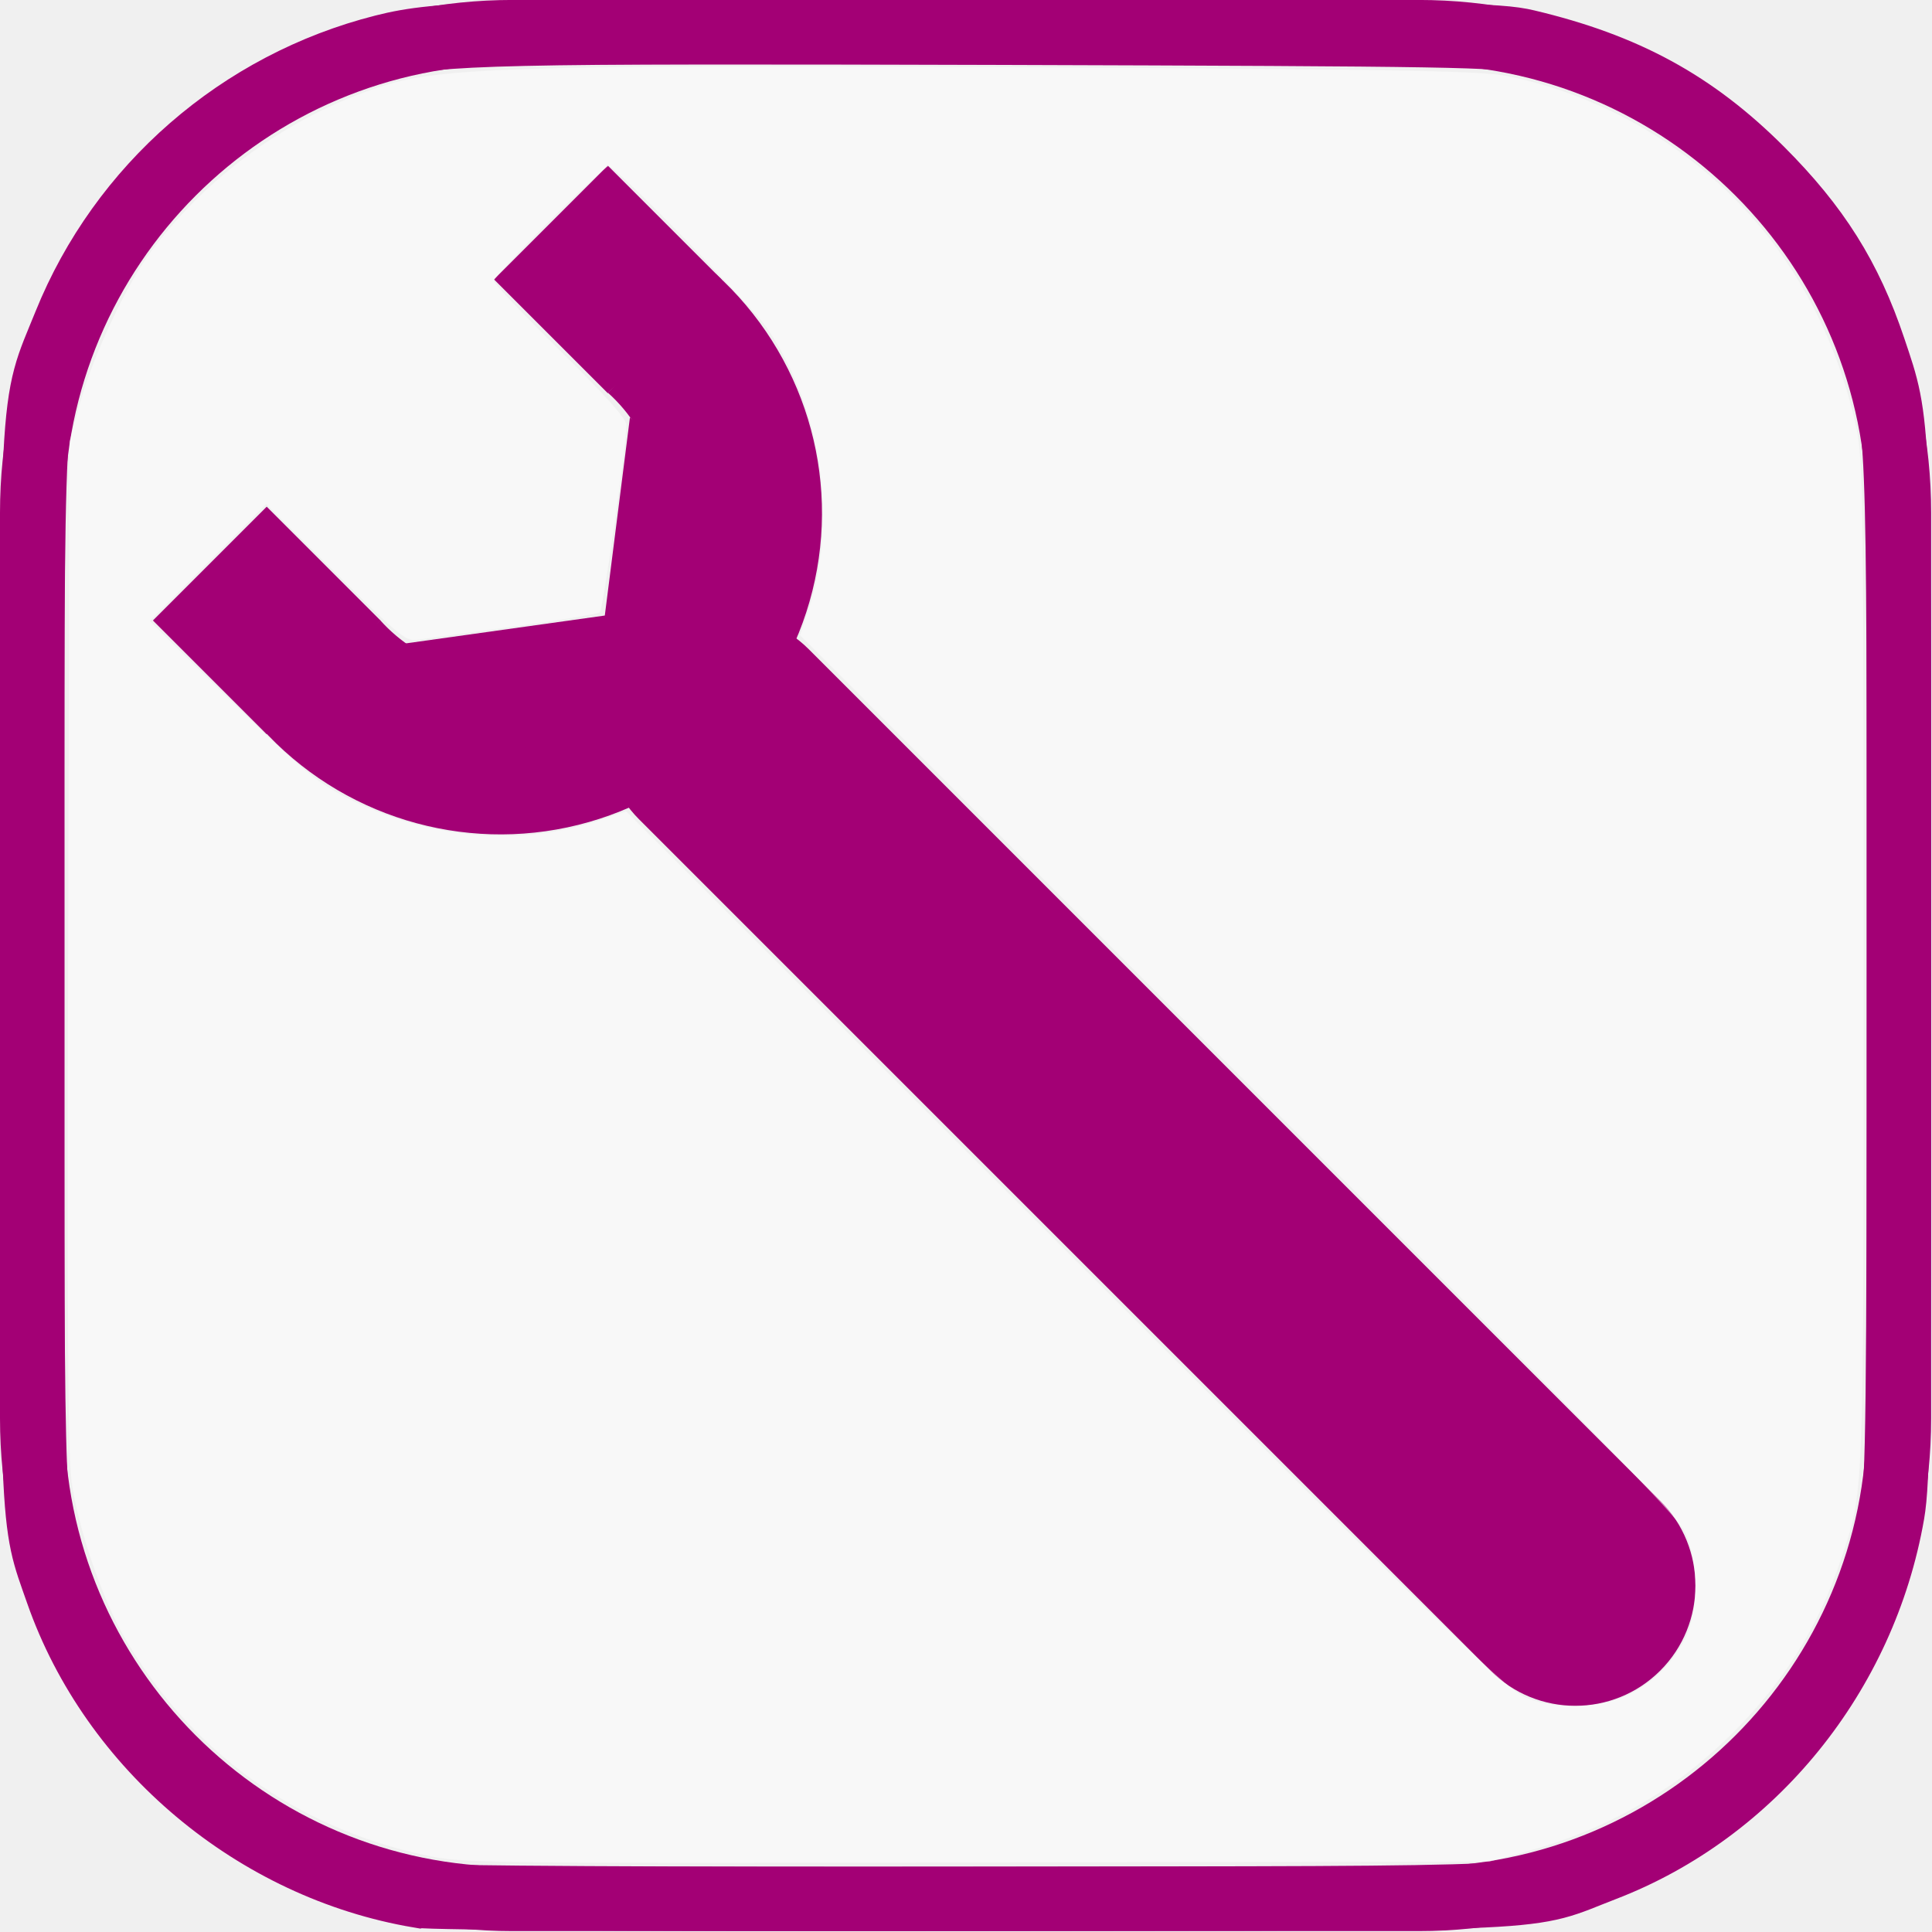
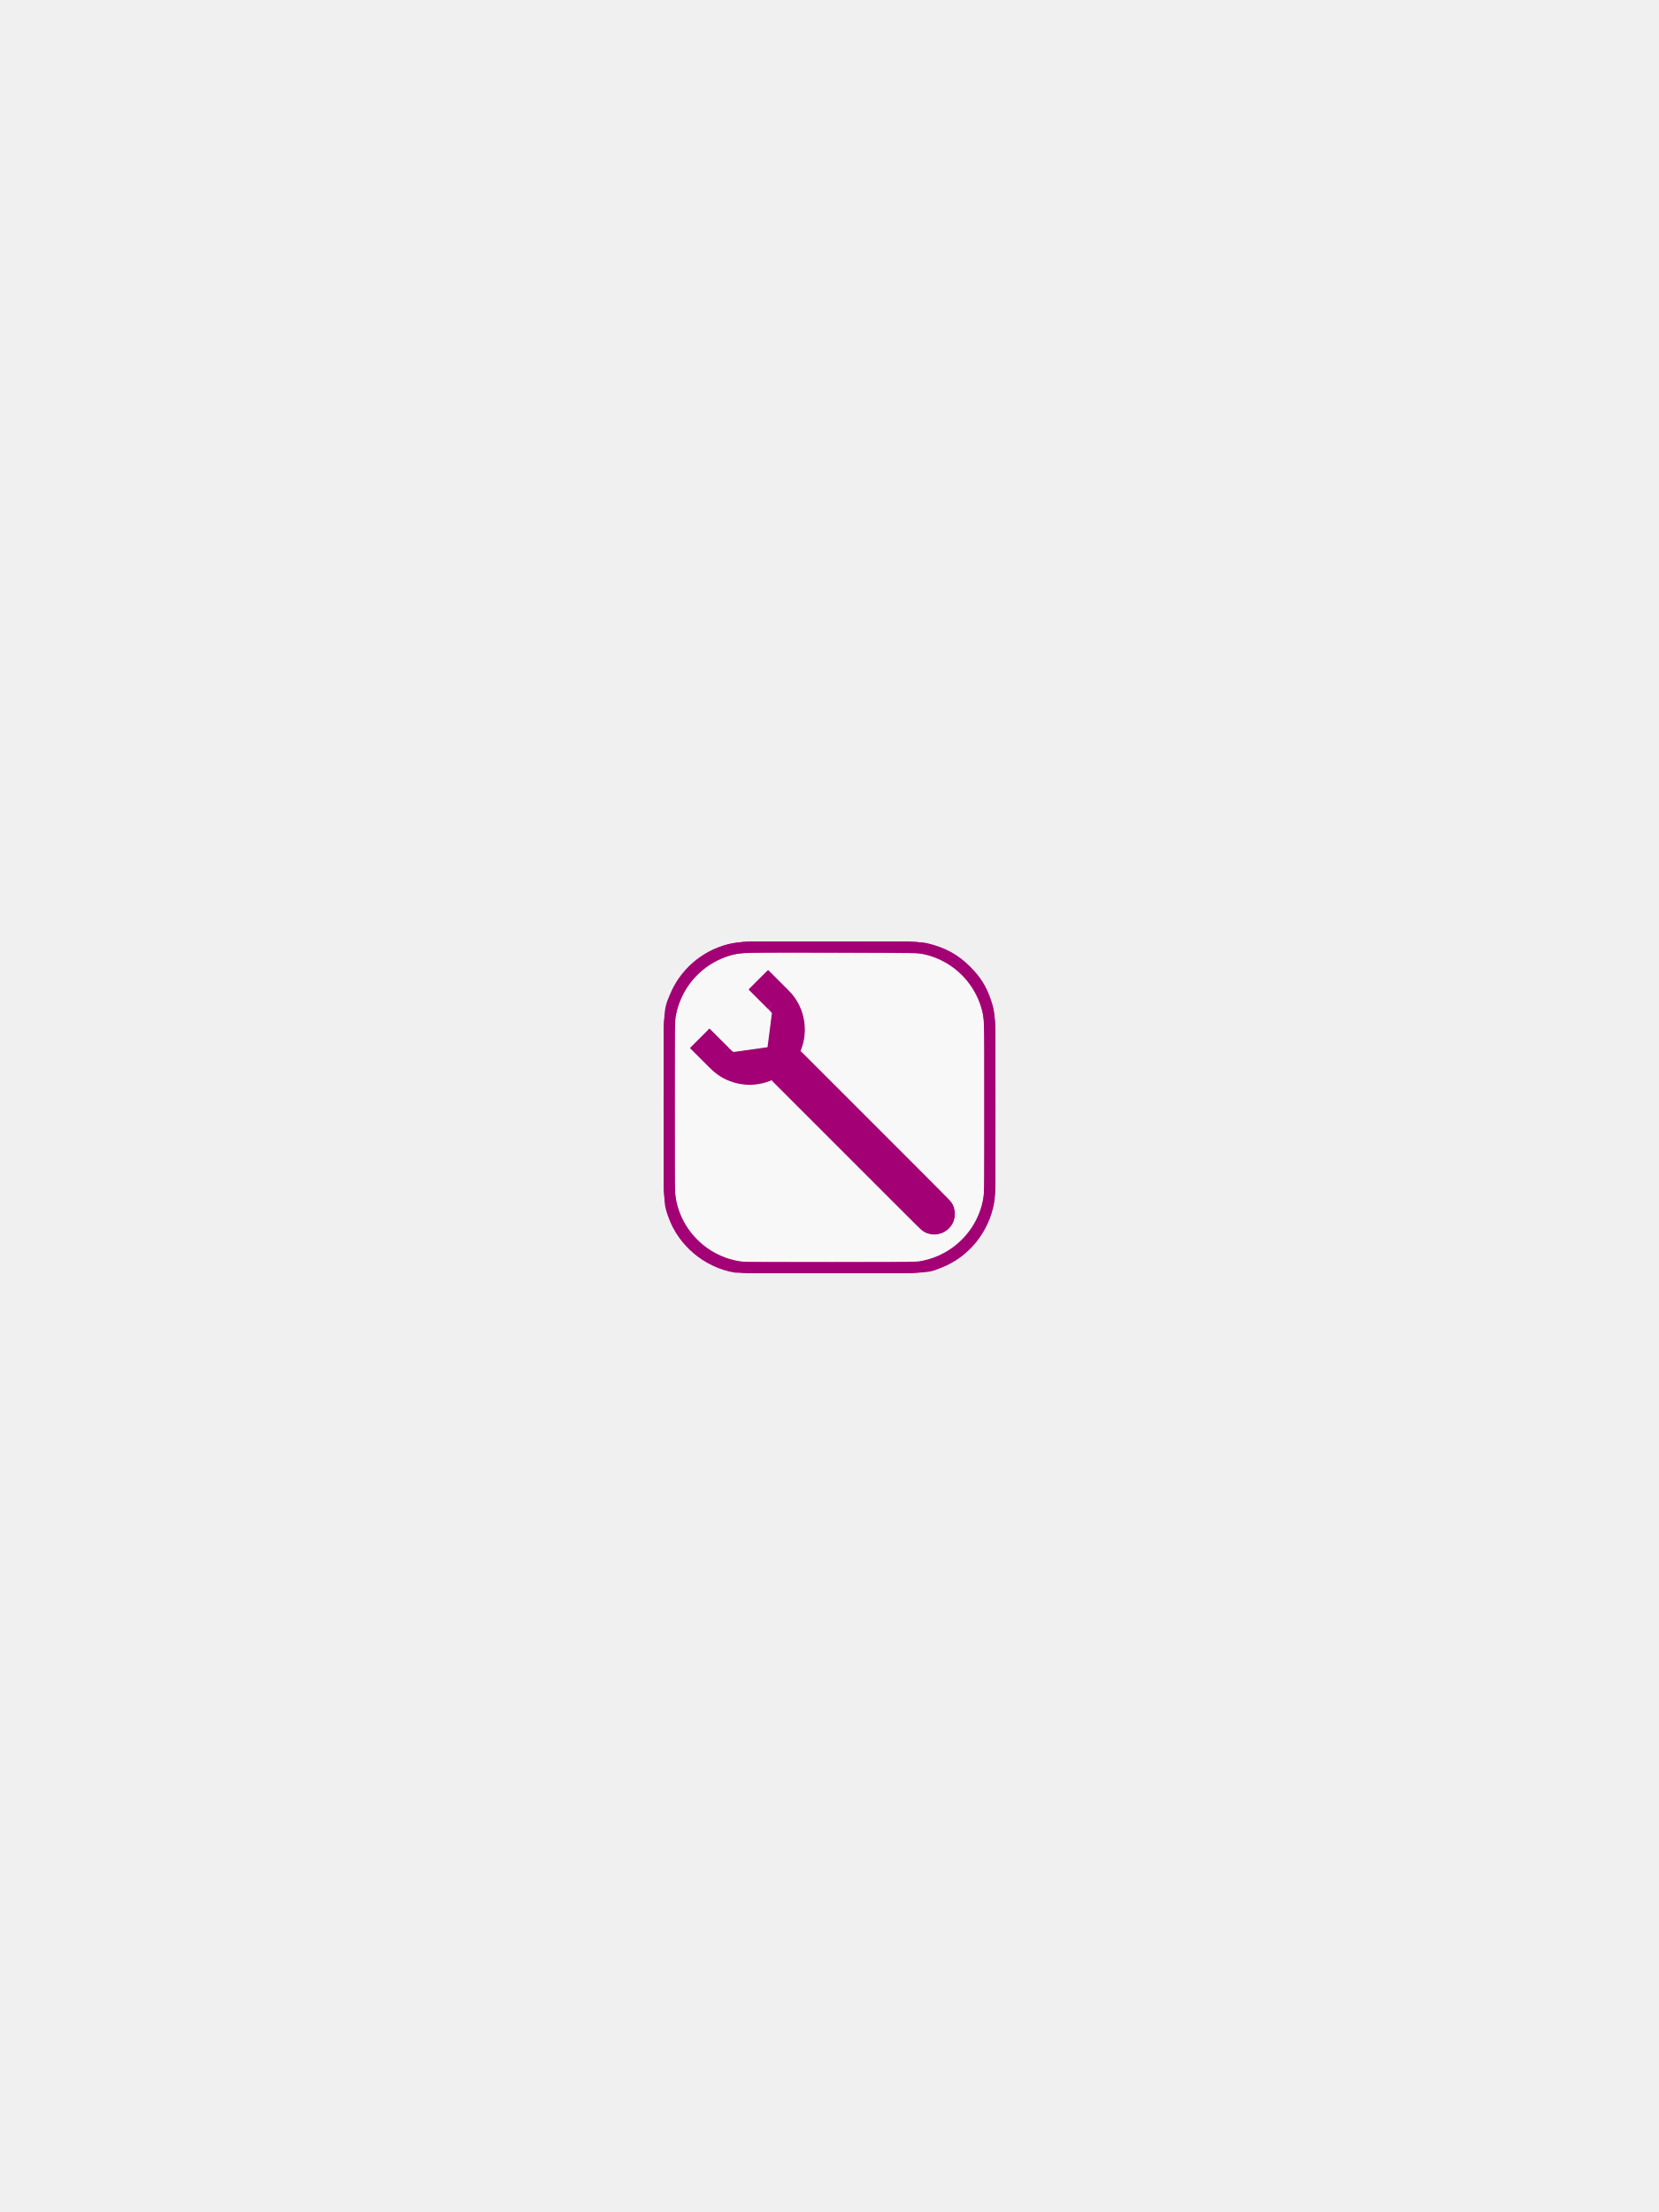
- <svg xmlns="http://www.w3.org/2000/svg" version="1.0" id="body" width="60" height="60" viewBox="0 0 0.698 0.698" preserveAspectRatio="none">
-   <defs id="defs98">
-     </defs>
-   <g id="content" transform="matrix(0.0017361,0,0,-0.0017361,-0.4891854,0.4583709)" xml:space="preserve" stroke-miterlimit="10.433" fill-rule="even-odd" font-style="normal" font-variant="normal" font-weight="normal" font-stretch="normal" font-size-adjust="none" letter-spacing="normal" word-spacing="normal" style="font-style:normal;font-variant:normal;font-weight:normal;font-stretch:normal;letter-spacing:normal;word-spacing:normal;text-anchor:start;fill:none;stroke:#000000;stroke-width:1;stroke-linecap:butt;stroke-linejoin:miter;stroke-miterlimit:10.433;stroke-opacity:1;stroke-dasharray:none;stroke-dashoffset:0">
-     <rect style="fill:none;stroke:#a30075;stroke-width:13.395;stroke-miterlimit:10.433;stroke-opacity:1;stroke-dasharray:none" id="rect3761" width="388.477" height="388.477" x="288.47" y="-257.335" transform="scale(1,-1)" rx="100" ry="100" />
-     <path style="fill:none;stroke:#a30075;stroke-width:13.395;stroke-miterlimit:10.433;stroke-opacity:1;stroke-dasharray:none" d="m 368.977,-130.482 c -34.144,5.738 -63.918,30.705 -75.229,63.083 -5.511,15.776 -5.272,9.863 -5.272,130.384 0,123.737 -0.421,115.581 6.904,133.726 11.515,28.524 36.204,50.01 66.178,57.591 11.782,2.98 23.48,3.245 128.328,2.913 95.075,-0.302 103.605,-0.447 109.623,-1.873 20.56,-4.872 34.851,-12.659 48.772,-26.572 11.742,-11.736 18.438,-22.389 23.419,-37.255 5.373,-16.039 5.242,-12.799 5.239,-128.861 -0.002,-92.097 -0.179,-106.825 -1.365,-113.64 -5.835,-33.547 -28.912,-62.011 -59.944,-73.94 -16.946,-6.514 -6.604,-6.023 -130.528,-6.198 -64.539,-0.091 -113.365,0.179 -116.123,0.643 l 0,0 z" id="path3835" />
-     <rect style="fill:#a30075;fill-opacity:1;stroke:none" id="rect3889" width="50" height="300.56" x="359.412" y="202.127" transform="matrix(0.7071068,0.7071068,0.7071068,-0.7071068,0,0)" rx="25" ry="25" />
-     <path style="fill:none;stroke:#a30075;stroke-width:6.937;stroke-miterlimit:10.433;stroke-opacity:1;stroke-dasharray:none" id="path3891" d="M 123.361,4.344 A 10.438,10.375 0 1 1 102.514,4.33" transform="matrix(3.403092,3.403092,3.423615,-3.423615,-15.20722,-210.2534)" />
-     <rect style="fill:#a30075;fill-opacity:1;stroke:none" id="rect3893" width="33.489" height="33.489" x="317.133" y="126.359" transform="matrix(0.7071068,0.7071068,0.7071068,-0.7071068,0,0)" />
-     <rect transform="matrix(0.7071068,0.7071068,0.7071068,-0.7071068,0,0)" y="126.355" x="417.515" height="33.489" width="33.489" id="rect3895" style="fill:#a30075;fill-opacity:1;stroke:none" />
-     <path style="fill:#a30075;fill-opacity:1;stroke:none" d="m 407.633,135.93 5.233,41.233 23.651,-22.814 -45.628,-46.047 -25.116,21.768 z" id="path3897" />
-     <path style="fill:#ffffff;fill-opacity:0.502;stroke:none" d="M 13.226,57.645 C 9.181,56.787 5.88,54.391 3.846,50.836 3.159,49.634 2.422,47.453 2.223,46.033 2.112,45.243 2.085,40.956 2.117,29.345 l 0.043,-15.625 0.342,-1.25 C 2.892,11.046 3.952,8.798 4.713,7.783 6.559,5.318 9.258,3.436 12.156,2.592 c 1.753,-0.51 5.149,-0.592 20.562,-0.498 11.078,0.068 13.337,0.111 14.125,0.271 3.253,0.66 6.26,2.547 8.236,5.17 1.257,1.668 2.141,3.625 2.597,5.754 0.212,0.988 0.227,2.063 0.228,16.619 0.001,16.853 0.02,16.362 -0.697,18.524 -0.721,2.174 -1.846,3.941 -3.572,5.61 -1.705,1.649 -3.775,2.818 -6.132,3.463 l -1.222,0.335 -15.938,0.028 c -15.526,0.027 -15.968,0.021 -17.118,-0.222 z M 50.656,52.627 c 0.742,-0.382 1.302,-0.948 1.703,-1.719 0.427,-0.822 0.423,-2.43 -0.008,-3.312 C 52.109,47.1 49.233,44.153 38.451,33.354 l -13.595,-13.617 0.24,-0.713 c 0.946,-2.807 0.445,-6.309 -1.262,-8.825 -0.462,-0.68 -4.717,-5.041 -4.919,-5.041 -0.174,0 -3.572,3.396 -3.572,3.57 0,0.075 0.928,1.051 2.062,2.169 1.424,1.404 2.061,2.117 2.058,2.304 -0.01,0.683 -0.724,5.735 -0.823,5.821 -0.061,0.054 -1.264,0.253 -2.673,0.443 -1.409,0.19 -2.745,0.375 -2.969,0.411 -0.386,0.062 -0.513,-0.04 -2.567,-2.073 L 8.272,15.664 6.464,17.479 4.656,19.295 l 2.438,2.4 c 1.934,1.905 2.631,2.509 3.375,2.925 2.53,1.415 5.557,1.737 8.149,0.868 l 0.837,-0.281 13.663,13.649 c 12.629,12.616 13.715,13.669 14.351,13.914 0.958,0.37 2.31,0.309 3.188,-0.143 z" id="path58256" transform="matrix(6.697717,0,0,-6.697717,281.7726,264.0233)" />
+ <svg xmlns="http://www.w3.org/2000/svg" xmlns:xlink="http://www.w3.org/1999/xlink" width="300" height="400" id="svg2" version="1.1" style="display:inline">
+   <defs id="defs4">
+     <clipPath id="SVGID_2_">
+       <use height="400" width="288" y="0" x="0" id="use3208" style="overflow:visible" xlink:href="#SVGID_1_" />
+     </clipPath>
+     <pattern id="SVGID_3_-7" xlink:href="#_x31_0_lpi_30_x25_-1" patternTransform="matrix(0.7467 -0.7467 0.7467 0.7467 3977.525 -8206.587)" />
+     <clipPath id="clipPath4358">
+       <use height="400" width="288" y="0" x="0" id="use4360" style="overflow:visible" xlink:href="#SVGID_1_" />
+     </clipPath>
+     <pattern viewBox="20 -72 72 72" id="_x31_0_lpi_30_x25_" patternUnits="userSpaceOnUse" height="72" width="72" y="200" x="144">
+       <g id="g3148">
+         <polygon id="polygon3150" points="20,0 20,-72 92,-72 92,0   " class="st4" />
+         <line id="line3152" y2="-3.601" x2="92.25" y1="-3.601" x1="19.75" class="st3" />
+         <line id="line3154" y2="-18" x2="92.25" y1="-18" x1="19.75" class="st3" />
+         <line id="line3156" y2="-32.4" x2="92.25" y1="-32.4" x1="19.75" class="st3" />
+         <line id="line3158" y2="-46.8" x2="92.25" y1="-46.8" x1="19.75" class="st3" />
+         <line id="line3160" y2="-61.2" x2="92.25" y1="-61.2" x1="19.75" class="st3" />
+         <line id="line3162" y2="-61.2" x2="14" y1="-61.2" x1="0" class="st3" />
+         <line id="line3164" y2="-10.8" x2="92.25" y1="-10.8" x1="19.75" class="st3" />
+         <line id="line3166" y2="-25.2" x2="92.25" y1="-25.2" x1="19.75" class="st3" />
+         <line id="line3168" y2="-39.601" x2="92.25" y1="-39.601" x1="19.75" class="st3" />
+         <line id="line3170" y2="-54" x2="92.25" y1="-54" x1="19.75" class="st3" />
+         <line id="line3172" y2="-68.4" x2="92.25" y1="-68.4" x1="19.75" class="st3" />
+         <line id="line3174" y2="-68.4" x2="14" y1="-68.4" x1="0" class="st3" />
+       </g>
+     </pattern>
+     <pattern patternTransform="matrix(0.7467 -0.7467 0.7467 0.7467 3977.525 -8206.587)" xlink:href="#_x31_0_lpi_30_x25_" id="SVGID_3_" />
+     <clipPath id="SVGID_2_-1">
+       <use height="400" width="288" y="0" x="0" id="use3208-3" style="overflow:visible" xlink:href="#SVGID_1_" />
+     </clipPath>
+     <pattern id="SVGID_3_-1" xlink:href="#_x31_0_lpi_30_x25_-1" patternTransform="matrix(0.7467 -0.7467 0.7467 0.7467 3977.525 -8206.587)" />
+     <clipPath id="SVGID_2_-0">
+       <use height="400" width="288" y="0" x="0" id="use3208-5" style="overflow:visible" xlink:href="#SVGID_1_" />
+     </clipPath>
+     <pattern id="SVGID_3_-88" xlink:href="#_x31_0_lpi_30_x25_-6" patternTransform="matrix(0.7467 -0.7467 0.7467 0.7467 3977.525 -8206.587)" />
+     <clipPath id="SVGID_2_-8">
+       <use height="400" width="288" y="0" x="0" id="use3208-53" style="overflow:visible" xlink:href="#SVGID_1_" />
+     </clipPath>
+     <pattern id="SVGID_3_-2" xlink:href="#_x31_0_lpi_30_x25_-3" patternTransform="matrix(0.7467 -0.7467 0.7467 0.7467 3977.525 -8206.587)" />
+     <clipPath id="SVGID_2_-5">
+       <use height="400" width="288" y="0" x="0" id="use3208-32" style="overflow:visible" xlink:href="#SVGID_1_" />
+     </clipPath>
+     <pattern id="SVGID_3_-8" xlink:href="#_x31_0_lpi_30_x25_-9" patternTransform="matrix(0.7467 -0.7467 0.7467 0.7467 3977.525 -8206.587)" />
+     <clipPath id="clipPath4452">
+       <use height="400" width="288" y="0" x="0" id="use4454" style="overflow:visible" xlink:href="#SVGID_1_" />
+     </clipPath>
+     <pattern viewBox="20 -72 72 72" id="_x31_0_lpi_30_x25_-8" patternUnits="userSpaceOnUse" height="72" width="72" y="200" x="144">
+       <g id="g3148-7">
+         <polygon id="polygon3150-8" points="20,0 20,-72 92,-72 92,0   " class="st4" />
+         <line id="line3152-0" y2="-3.601" x2="92.25" y1="-3.601" x1="19.75" class="st3" />
+         <line id="line3154-4" y2="-18" x2="92.25" y1="-18" x1="19.75" class="st3" />
+         <line id="line3156-5" y2="-32.4" x2="92.25" y1="-32.4" x1="19.75" class="st3" />
+         <line id="line3158-7" y2="-46.8" x2="92.25" y1="-46.8" x1="19.75" class="st3" />
+         <line id="line3160-1" y2="-61.2" x2="92.25" y1="-61.2" x1="19.75" class="st3" />
+         <line id="line3162-0" y2="-61.2" x2="14" y1="-61.2" x1="0" class="st3" />
+         <line id="line3164-6" y2="-10.8" x2="92.25" y1="-10.8" x1="19.75" class="st3" />
+         <line id="line3166-0" y2="-25.2" x2="92.25" y1="-25.2" x1="19.75" class="st3" />
+         <line id="line3168-3" y2="-39.601" x2="92.25" y1="-39.601" x1="19.75" class="st3" />
+         <line id="line3170-3" y2="-54" x2="92.25" y1="-54" x1="19.75" class="st3" />
+         <line id="line3172-5" y2="-68.4" x2="92.25" y1="-68.4" x1="19.75" class="st3" />
+         <line id="line3174-0" y2="-68.4" x2="14" y1="-68.4" x1="0" class="st3" />
+       </g>
+     </pattern>
+     <pattern patternTransform="matrix(0.7467 -0.7467 0.7467 0.7467 3977.525 -8206.587)" xlink:href="#_x31_0_lpi_30_x25_-8" id="SVGID_3_-3" />
+     <clipPath id="SVGID_2_-30">
+       <use height="400" width="288" y="0" x="0" id="use3208-52" style="overflow:visible" xlink:href="#SVGID_1_" />
+     </clipPath>
+     <pattern id="SVGID_3_-76" xlink:href="#_x31_0_lpi_30_x25_-2" patternTransform="matrix(0.7467 -0.7467 0.7467 0.7467 3977.525 -8206.587)" />
+     <pattern id="pattern6929" patternTransform="translate(-86.5625,-14)" height="291.469" width="506.594" patternUnits="userSpaceOnUse">
+       <path style="fill:none;stroke:#000000;stroke-width:1px;stroke-linecap:butt;stroke-linejoin:miter;stroke-opacity:1;display:inline" d="m 215.256,1.05 289.914,289.914 1.414,0" id="path6481" />
+       <path style="fill:none;stroke:#000000;stroke-width:1px;stroke-linecap:butt;stroke-linejoin:miter;stroke-opacity:1;display:inline" d="m 24.223,0.343 289.914,289.914 1.414,0" id="path6481-9" />
+       <path style="fill:none;stroke:#000000;stroke-width:1px;stroke-linecap:butt;stroke-linejoin:miter;stroke-opacity:1;display:inline" d="m 36.163,0.343 289.914,289.914 1.414,0" id="path6481-8" />
+       <path style="fill:none;stroke:#000000;stroke-width:1px;stroke-linecap:butt;stroke-linejoin:miter;stroke-opacity:1;display:inline" d="m 48.102,0.343 289.914,289.914 1.414,0" id="path6481-1" />
+       <path style="fill:none;stroke:#000000;stroke-width:1px;stroke-linecap:butt;stroke-linejoin:miter;stroke-opacity:1;display:inline" d="m 60.042,0.343 289.914,289.914 1.414,0" id="path6481-82" />
+       <path style="fill:none;stroke:#000000;stroke-width:1px;stroke-linecap:butt;stroke-linejoin:miter;stroke-opacity:1;display:inline" d="m 71.981,0.343 289.914,289.914 1.414,0" id="path6481-6" />
+       <path style="fill:none;stroke:#000000;stroke-width:1px;stroke-linecap:butt;stroke-linejoin:miter;stroke-opacity:1;display:inline" d="m 83.921,0.343 289.914,289.914 1.414,0" id="path6481-60" />
+       <path style="fill:none;stroke:#000000;stroke-width:1px;stroke-linecap:butt;stroke-linejoin:miter;stroke-opacity:1;display:inline" d="m 95.861,0.343 289.914,289.914 1.414,0" id="path6481-3" />
+       <path style="fill:none;stroke:#000000;stroke-width:1px;stroke-linecap:butt;stroke-linejoin:miter;stroke-opacity:1;display:inline" d="m 107.8,0.343 289.914,289.914 1.414,0" id="path6481-80" />
+       <path style="fill:none;stroke:#000000;stroke-width:1px;stroke-linecap:butt;stroke-linejoin:miter;stroke-opacity:1;display:inline" d="m 12.284,0.343 289.914,289.914 1.414,0" id="path6481-12" />
+       <path style="fill:none;stroke:#000000;stroke-width:1px;stroke-linecap:butt;stroke-linejoin:miter;stroke-opacity:1;display:inline" d="m 119.74,0.343 289.914,289.914 1.414,0" id="path6481-5" />
+       <path style="fill:none;stroke:#000000;stroke-width:1px;stroke-linecap:butt;stroke-linejoin:miter;stroke-opacity:1;display:inline" d="m 131.679,0.343 289.914,289.914 1.414,0" id="path6481-0" />
+       <path style="fill:none;stroke:#000000;stroke-width:1px;stroke-linecap:butt;stroke-linejoin:miter;stroke-opacity:1;display:inline" d="m 143.619,0.343 289.914,289.914 1.414,0" id="path6481-94" />
+       <path style="fill:none;stroke:#000000;stroke-width:1px;stroke-linecap:butt;stroke-linejoin:miter;stroke-opacity:1;display:inline" d="m 155.558,0.343 289.914,289.914 1.414,0" id="path6481-7" />
+       <path style="fill:none;stroke:#000000;stroke-width:1px;stroke-linecap:butt;stroke-linejoin:miter;stroke-opacity:1;display:inline" d="m 167.498,0.343 289.914,289.914 1.414,0" id="path6481-83" />
+       <path style="fill:none;stroke:#000000;stroke-width:1px;stroke-linecap:butt;stroke-linejoin:miter;stroke-opacity:1;display:inline" d="m 179.437,0.343 289.914,289.914 1.414,0" id="path6481-51" />
+       <path style="fill:none;stroke:#000000;stroke-width:1px;stroke-linecap:butt;stroke-linejoin:miter;stroke-opacity:1;display:inline" d="m 191.377,0.343 289.914,289.914 1.414,0" id="path6481-2" />
+       <path style="fill:none;stroke:#000000;stroke-width:1px;stroke-linecap:butt;stroke-linejoin:miter;stroke-opacity:1;display:inline" d="m 203.316,0.343 289.914,289.914 1.414,0" id="path6481-01" />
+       <path style="fill:none;stroke:#000000;stroke-width:1px;stroke-linecap:butt;stroke-linejoin:miter;stroke-opacity:1;display:inline" d="m 0.344,0.343 289.914,289.914 1.414,0" id="path6481-64" />
+     </pattern>
+     <clipPath id="SVGID_2_-83">
+       <use height="400" width="288" y="0" x="0" id="use3208-7" style="overflow:visible" xlink:href="#SVGID_1_" />
+     </clipPath>
+     <pattern id="SVGID_3_-4" xlink:href="#_x31_0_lpi_30_x25_-1" patternTransform="matrix(0.7467 -0.7467 0.7467 0.7467 3977.525 -8206.587)" />
+   </defs>
+   <g id="layer2" style="display:inline">
+     <g style="font-style:normal;font-variant:normal;font-weight:normal;font-stretch:normal;letter-spacing:normal;word-spacing:normal;text-anchor:start;fill:none;stroke:#000000;stroke-width:1;stroke-linecap:butt;stroke-linejoin:miter;stroke-miterlimit:10.433;stroke-opacity:1;stroke-dasharray:none;stroke-dashoffset:0" word-spacing="normal" letter-spacing="normal" font-size-adjust="none" font-stretch="normal" font-weight="normal" font-variant="normal" font-style="normal" fill-rule="even-odd" stroke-miterlimit="10.433" xml:space="preserve" transform="matrix(0.1493046,0,0,-0.1493046,77.93699,209.663)" id="content">
+       <rect ry="100" rx="100" transform="scale(1,-1)" y="-257.335" x="288.47" height="388.477" width="388.477" id="rect3761" style="fill:none;stroke:#a30075;stroke-width:13.395;stroke-miterlimit:10.433;stroke-opacity:1;stroke-dasharray:none" />
+       <path id="path3835" d="m 368.977,-130.482 c -34.144,5.738 -63.918,30.705 -75.229,63.083 -5.511,15.776 -5.272,9.863 -5.272,130.384 0,123.737 -0.421,115.581 6.904,133.726 11.515,28.524 36.204,50.01 66.178,57.591 11.782,2.98 23.48,3.245 128.328,2.913 95.075,-0.302 103.605,-0.447 109.623,-1.873 20.56,-4.872 34.851,-12.659 48.772,-26.572 11.742,-11.736 18.438,-22.389 23.419,-37.255 5.373,-16.039 5.242,-12.799 5.239,-128.861 -0.002,-92.097 -0.179,-106.825 -1.365,-113.64 -5.835,-33.547 -28.912,-62.011 -59.944,-73.94 -16.946,-6.514 -6.604,-6.023 -130.528,-6.198 -64.539,-0.091 -113.365,0.179 -116.123,0.643 l 0,0 z" style="fill:none;stroke:#a30075;stroke-width:13.395;stroke-miterlimit:10.433;stroke-opacity:1;stroke-dasharray:none" />
+       <rect ry="25" rx="25" transform="matrix(0.7071068,0.7071068,0.7071068,-0.7071068,0,0)" y="202.127" x="359.412" height="300.56" width="50" id="rect3889" style="fill:#a30075;fill-opacity:1;stroke:none" />
+       <path transform="matrix(3.403092,3.403092,3.423615,-3.423615,-15.20722,-210.2534)" d="M 123.361,4.344 A 10.438,10.375 0 1 1 102.514,4.33" id="path3891" style="fill:none;stroke:#a30075;stroke-width:6.937;stroke-miterlimit:10.433;stroke-opacity:1;stroke-dasharray:none" />
+       <rect transform="matrix(0.7071068,0.7071068,0.7071068,-0.7071068,0,0)" y="126.359" x="317.133" height="33.489" width="33.489" id="rect3893" style="fill:#a30075;fill-opacity:1;stroke:none" />
+       <rect style="fill:#a30075;fill-opacity:1;stroke:none" id="rect3895" width="33.489" height="33.489" x="417.515" y="126.355" transform="matrix(0.7071068,0.7071068,0.7071068,-0.7071068,0,0)" />
+       <path id="path3897" d="m 407.633,135.93 5.233,41.233 23.651,-22.814 -45.628,-46.047 -25.116,21.768 z" style="fill:#a30075;fill-opacity:1;stroke:none" />
+       <path transform="matrix(6.697717,0,0,-6.697717,281.7726,264.0233)" id="path58256" d="M 13.226,57.645 C 9.181,56.787 5.88,54.391 3.846,50.836 3.159,49.634 2.422,47.453 2.223,46.033 2.112,45.243 2.085,40.956 2.117,29.345 l 0.043,-15.625 0.342,-1.25 C 2.892,11.046 3.952,8.798 4.713,7.783 6.559,5.318 9.258,3.436 12.156,2.592 c 1.753,-0.51 5.149,-0.592 20.562,-0.498 11.078,0.068 13.337,0.111 14.125,0.271 3.253,0.66 6.26,2.547 8.236,5.17 1.257,1.668 2.141,3.625 2.597,5.754 0.212,0.988 0.227,2.063 0.228,16.619 0.001,16.853 0.02,16.362 -0.697,18.524 -0.721,2.174 -1.846,3.941 -3.572,5.61 -1.705,1.649 -3.775,2.818 -6.132,3.463 l -1.222,0.335 -15.938,0.028 c -15.526,0.027 -15.968,0.021 -17.118,-0.222 z M 50.656,52.627 c 0.742,-0.382 1.302,-0.948 1.703,-1.719 0.427,-0.822 0.423,-2.43 -0.008,-3.312 C 52.109,47.1 49.233,44.153 38.451,33.354 l -13.595,-13.617 0.24,-0.713 c 0.946,-2.807 0.445,-6.309 -1.262,-8.825 -0.462,-0.68 -4.717,-5.041 -4.919,-5.041 -0.174,0 -3.572,3.396 -3.572,3.57 0,0.075 0.928,1.051 2.062,2.169 1.424,1.404 2.061,2.117 2.058,2.304 -0.01,0.683 -0.724,5.735 -0.823,5.821 -0.061,0.054 -1.264,0.253 -2.673,0.443 -1.409,0.19 -2.745,0.375 -2.969,0.411 C 12.614,19.937 12.487,19.835 10.433,17.802 L 8.272,15.664 6.464,17.479 4.656,19.295 l 2.438,2.4 c 1.934,1.905 2.631,2.509 3.375,2.925 2.53,1.415 5.557,1.737 8.149,0.868 l 0.837,-0.281 13.663,13.649 c 12.629,12.616 13.715,13.669 14.351,13.914 0.958,0.37 2.31,0.309 3.188,-0.143 z" style="fill:#ffffff;fill-opacity:0.502;stroke:none" />
+     </g>
  </g>
</svg>
